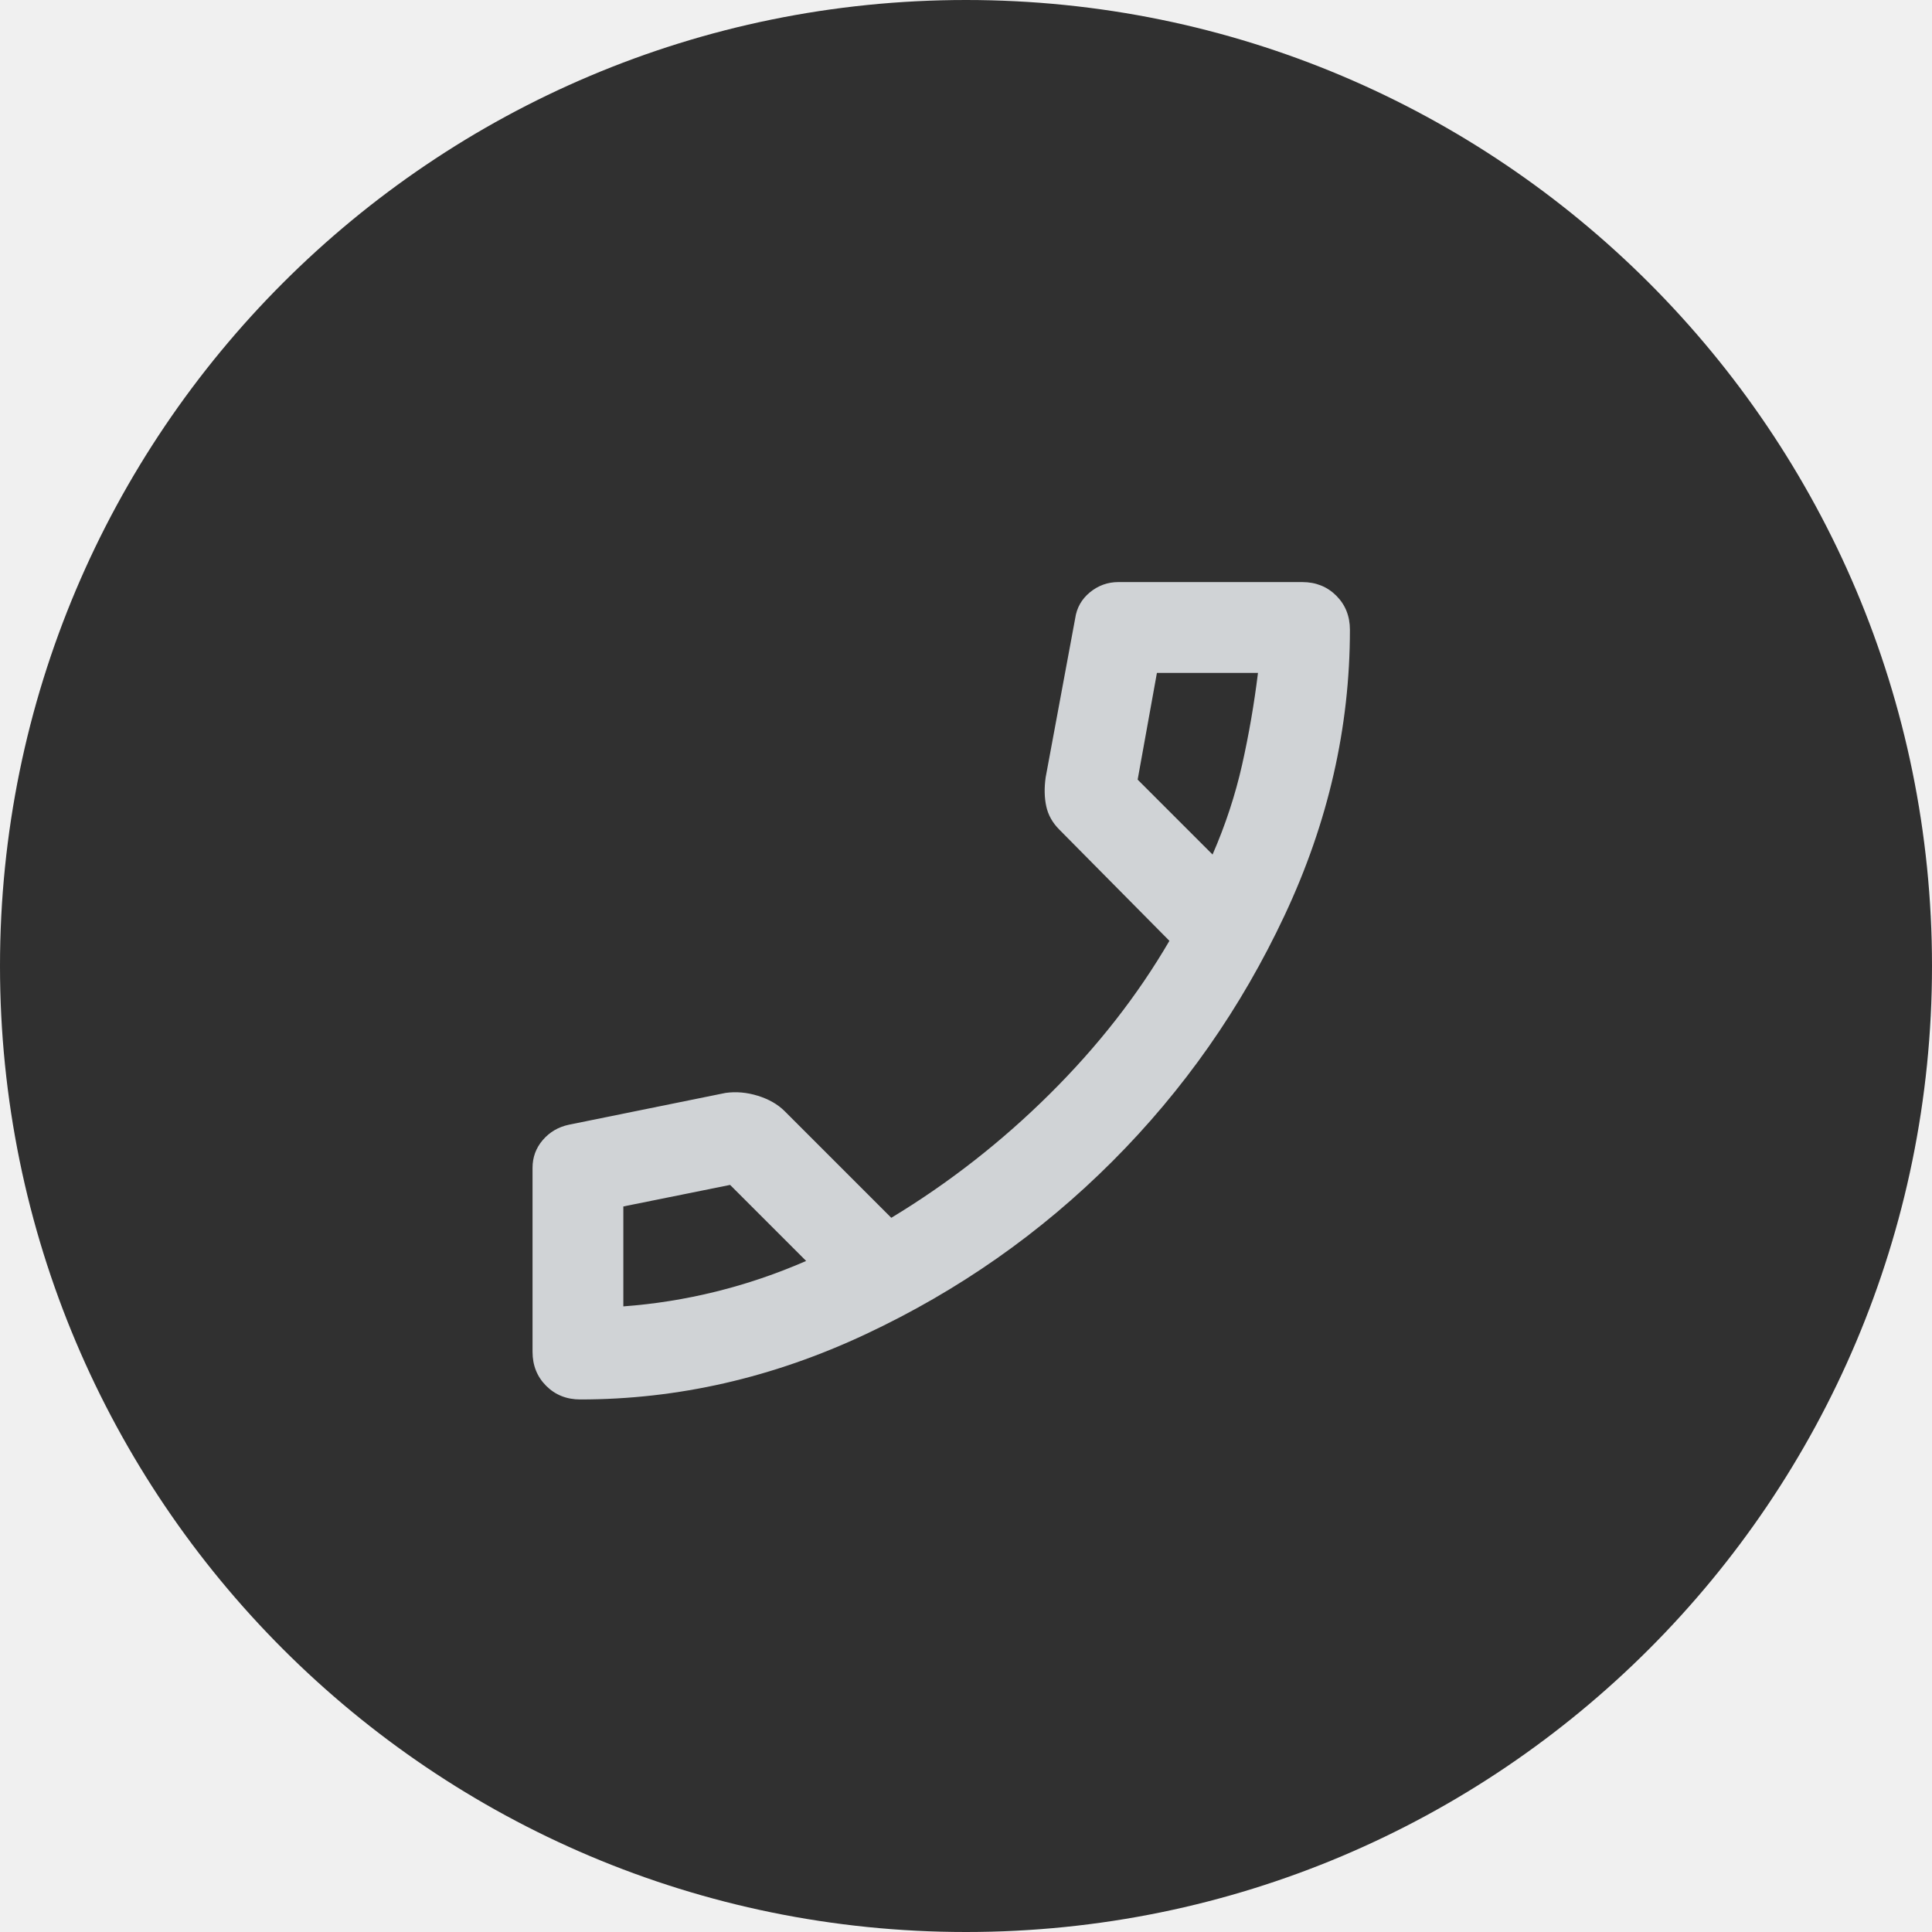
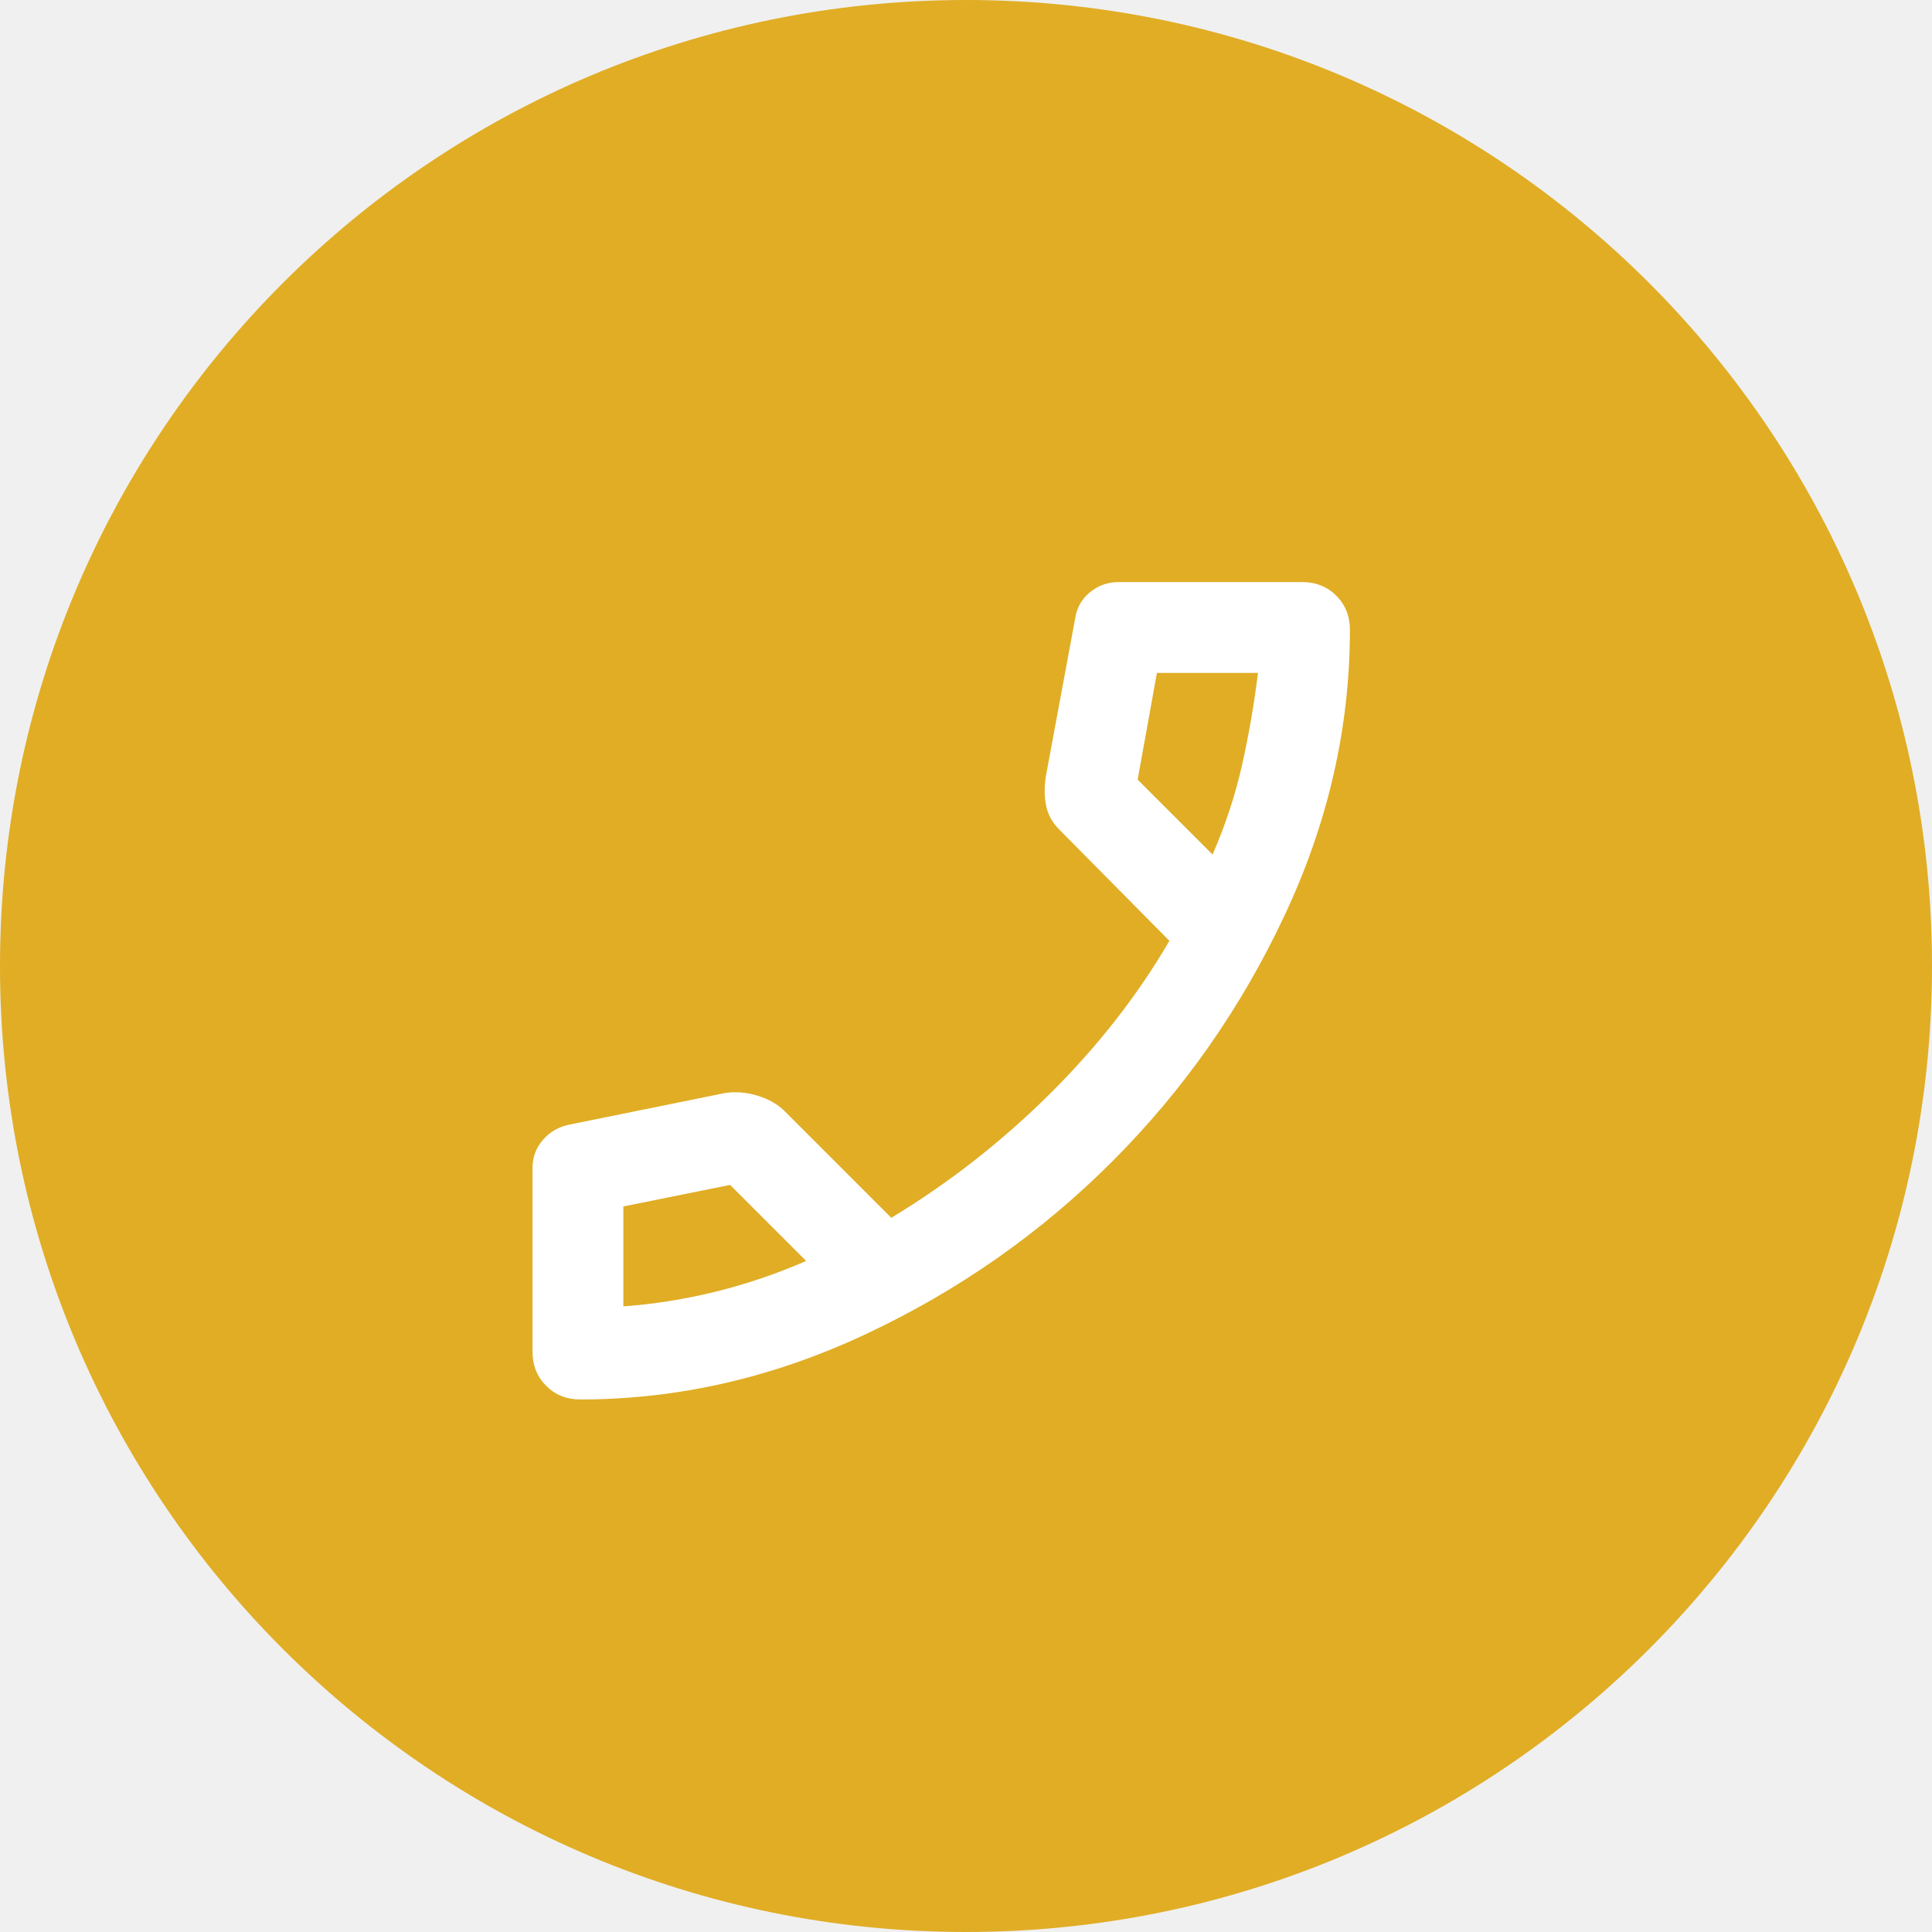
<svg xmlns="http://www.w3.org/2000/svg" width="39" height="39" viewBox="0 0 39 39" fill="none">
-   <circle cx="19.5" cy="19.5" r="19.5" fill="#303030" />
+   <circle cx="19.5" cy="19.5" r="19.5" fill="#E0AD25" />
  <mask id="mask0_737_6404" style="mask-type:alpha" maskUnits="userSpaceOnUse" x="8" y="9" width="22" height="22">
-     <rect x="8" y="9" width="22" height="22" fill="#D0D3D6" />
+     <rect x="8" y="9" width="22" height="22" fill="#FFFFFF" />
  </mask>
  <g mask="url(#mask0_737_6404)">
-     <path d="M11.713 28.25C11.438 28.25 11.208 28.158 11.025 27.975C10.842 27.792 10.75 27.562 10.75 27.288V23.575C10.75 23.361 10.819 23.174 10.956 23.014C11.094 22.853 11.269 22.75 11.483 22.704L14.646 22.062C14.86 22.032 15.077 22.051 15.299 22.12C15.521 22.189 15.7 22.292 15.838 22.429L17.992 24.583C19.153 23.881 20.218 23.048 21.189 22.085C22.159 21.123 22.965 20.092 23.606 18.992L21.383 16.746C21.246 16.608 21.158 16.452 21.12 16.276C21.082 16.1 21.078 15.906 21.108 15.692L21.704 12.483C21.735 12.269 21.834 12.094 22.002 11.956C22.17 11.819 22.361 11.75 22.575 11.75H26.288C26.562 11.75 26.792 11.842 26.975 12.025C27.158 12.208 27.25 12.438 27.25 12.713C27.25 14.683 26.811 16.605 25.932 18.476C25.054 20.348 23.893 22.005 22.449 23.449C21.005 24.893 19.348 26.054 17.476 26.932C15.604 27.811 13.683 28.25 11.713 28.25ZM24.477 17.25C24.737 16.654 24.935 16.051 25.073 15.44C25.21 14.829 25.317 14.21 25.394 13.583H23.354L22.965 15.738L24.477 17.25ZM16.273 25.454L14.738 23.919L12.583 24.354V26.371C13.21 26.325 13.832 26.226 14.451 26.073C15.07 25.92 15.677 25.714 16.273 25.454Z" fill="#D0D3D6" />
+     <path d="M11.713 28.25C11.438 28.25 11.208 28.158 11.025 27.975C10.842 27.792 10.75 27.562 10.75 27.288V23.575C10.75 23.361 10.819 23.174 10.956 23.014C11.094 22.853 11.269 22.75 11.483 22.704L14.646 22.062C14.86 22.032 15.077 22.051 15.299 22.12C15.521 22.189 15.7 22.292 15.838 22.429L17.992 24.583C19.153 23.881 20.218 23.048 21.189 22.085C22.159 21.123 22.965 20.092 23.606 18.992L21.383 16.746C21.246 16.608 21.158 16.452 21.12 16.276C21.082 16.1 21.078 15.906 21.108 15.692L21.704 12.483C21.735 12.269 21.834 12.094 22.002 11.956C22.17 11.819 22.361 11.75 22.575 11.75H26.288C26.562 11.75 26.792 11.842 26.975 12.025C27.158 12.208 27.25 12.438 27.25 12.713C27.25 14.683 26.811 16.605 25.932 18.476C25.054 20.348 23.893 22.005 22.449 23.449C21.005 24.893 19.348 26.054 17.476 26.932C15.604 27.811 13.683 28.25 11.713 28.25ZM24.477 17.25C24.737 16.654 24.935 16.051 25.073 15.44C25.21 14.829 25.317 14.21 25.394 13.583H23.354L22.965 15.738L24.477 17.25ZM16.273 25.454L14.738 23.919L12.583 24.354V26.371C13.21 26.325 13.832 26.226 14.451 26.073C15.07 25.92 15.677 25.714 16.273 25.454Z" fill="#FFFFFF" />
  </g>
</svg>
